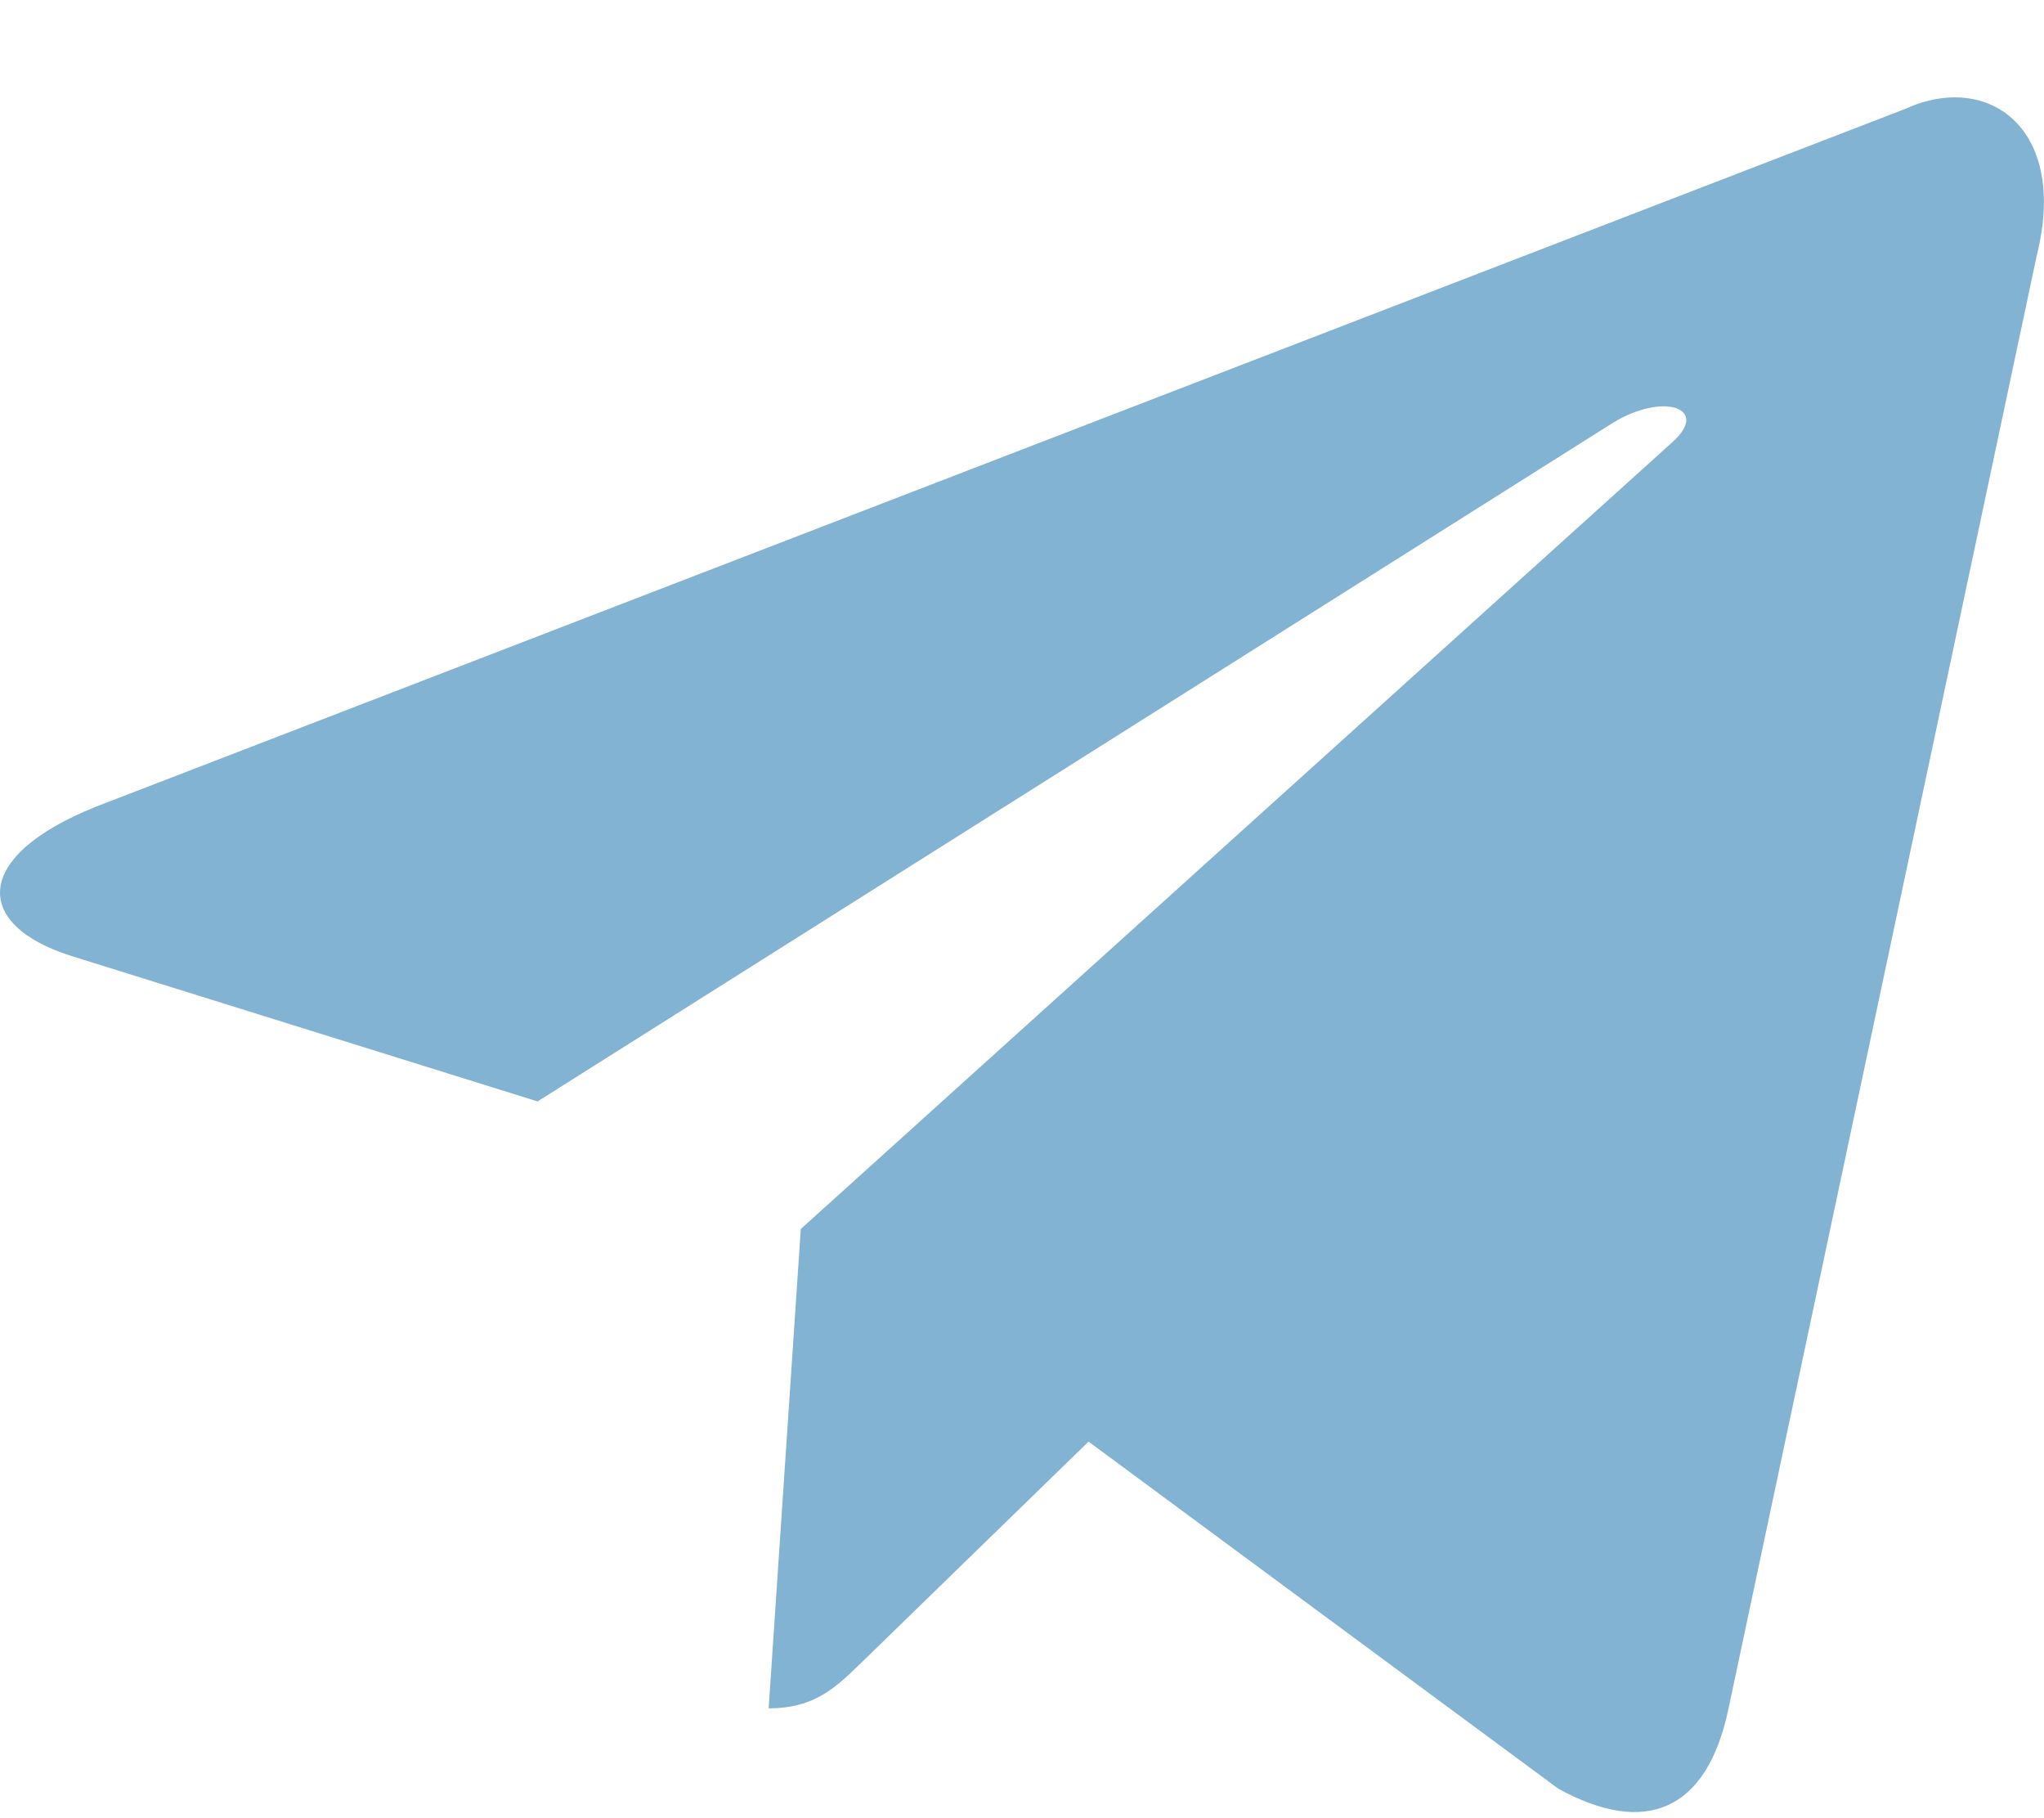
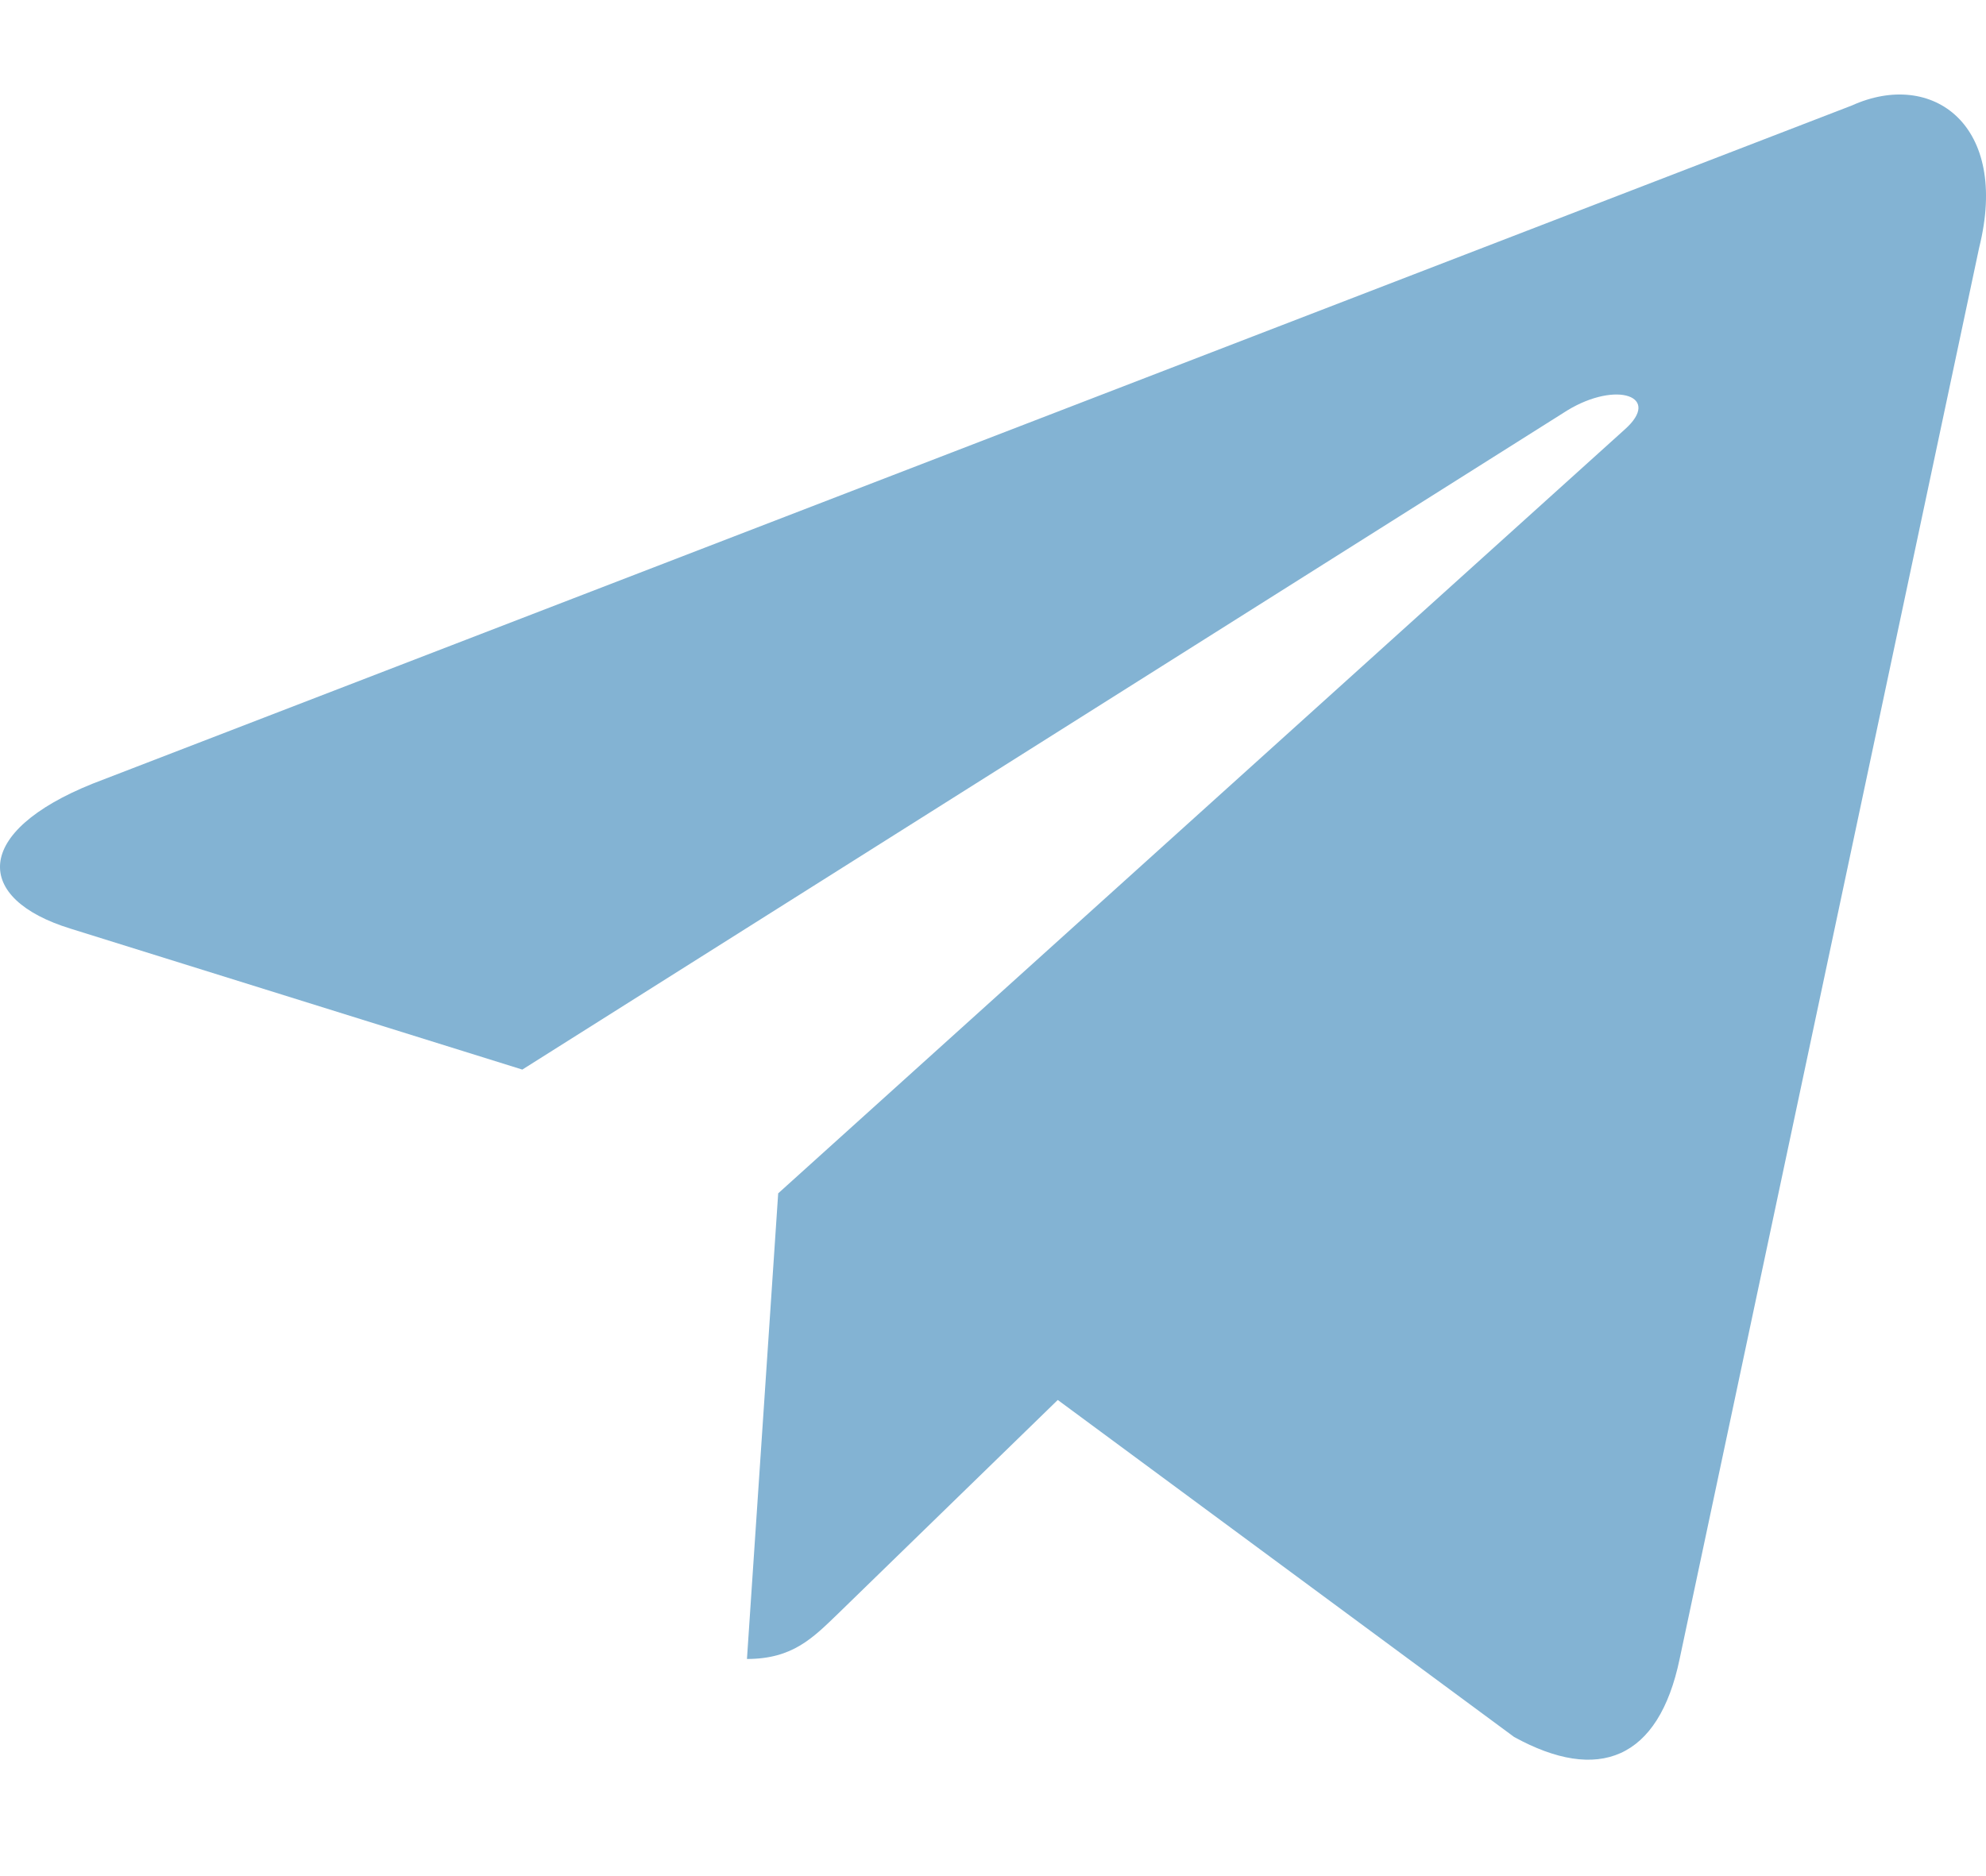
- <svg xmlns="http://www.w3.org/2000/svg" width="18" height="16" fill="none">
-   <path fill="#83B3D3" d="M16.785.956.84 7.104C-.248 7.541-.24 8.148.64 8.42l4.094 1.277 9.472-5.976c.448-.272.857-.126.52.173l-7.673 6.925H7.05l.002.001-.283 4.22c.414 0 .597-.19.829-.414l1.988-1.934 4.136 3.055c.762.42 1.31.205 1.5-.706l2.715-12.795c.278-1.114-.425-1.618-1.153-1.29Z" />
+ <svg xmlns="http://www.w3.org/2000/svg" width="18" height="17" viewBox="0 0 18 17" fill="none">
+   <path d="M16.785 0.956L0.84 7.104C-0.248 7.541 -0.241 8.148 0.641 8.419L4.734 9.696L14.206 3.72C14.654 3.448 15.063 3.594 14.726 3.893L7.053 10.818H7.051L7.053 10.819L6.77 15.039C7.184 15.039 7.367 14.849 7.599 14.625L9.587 12.691L13.723 15.746C14.486 16.166 15.033 15.951 15.223 15.04L17.938 2.245C18.216 1.131 17.513 0.627 16.785 0.956V0.956Z" fill="#83B3D3" />
</svg>
